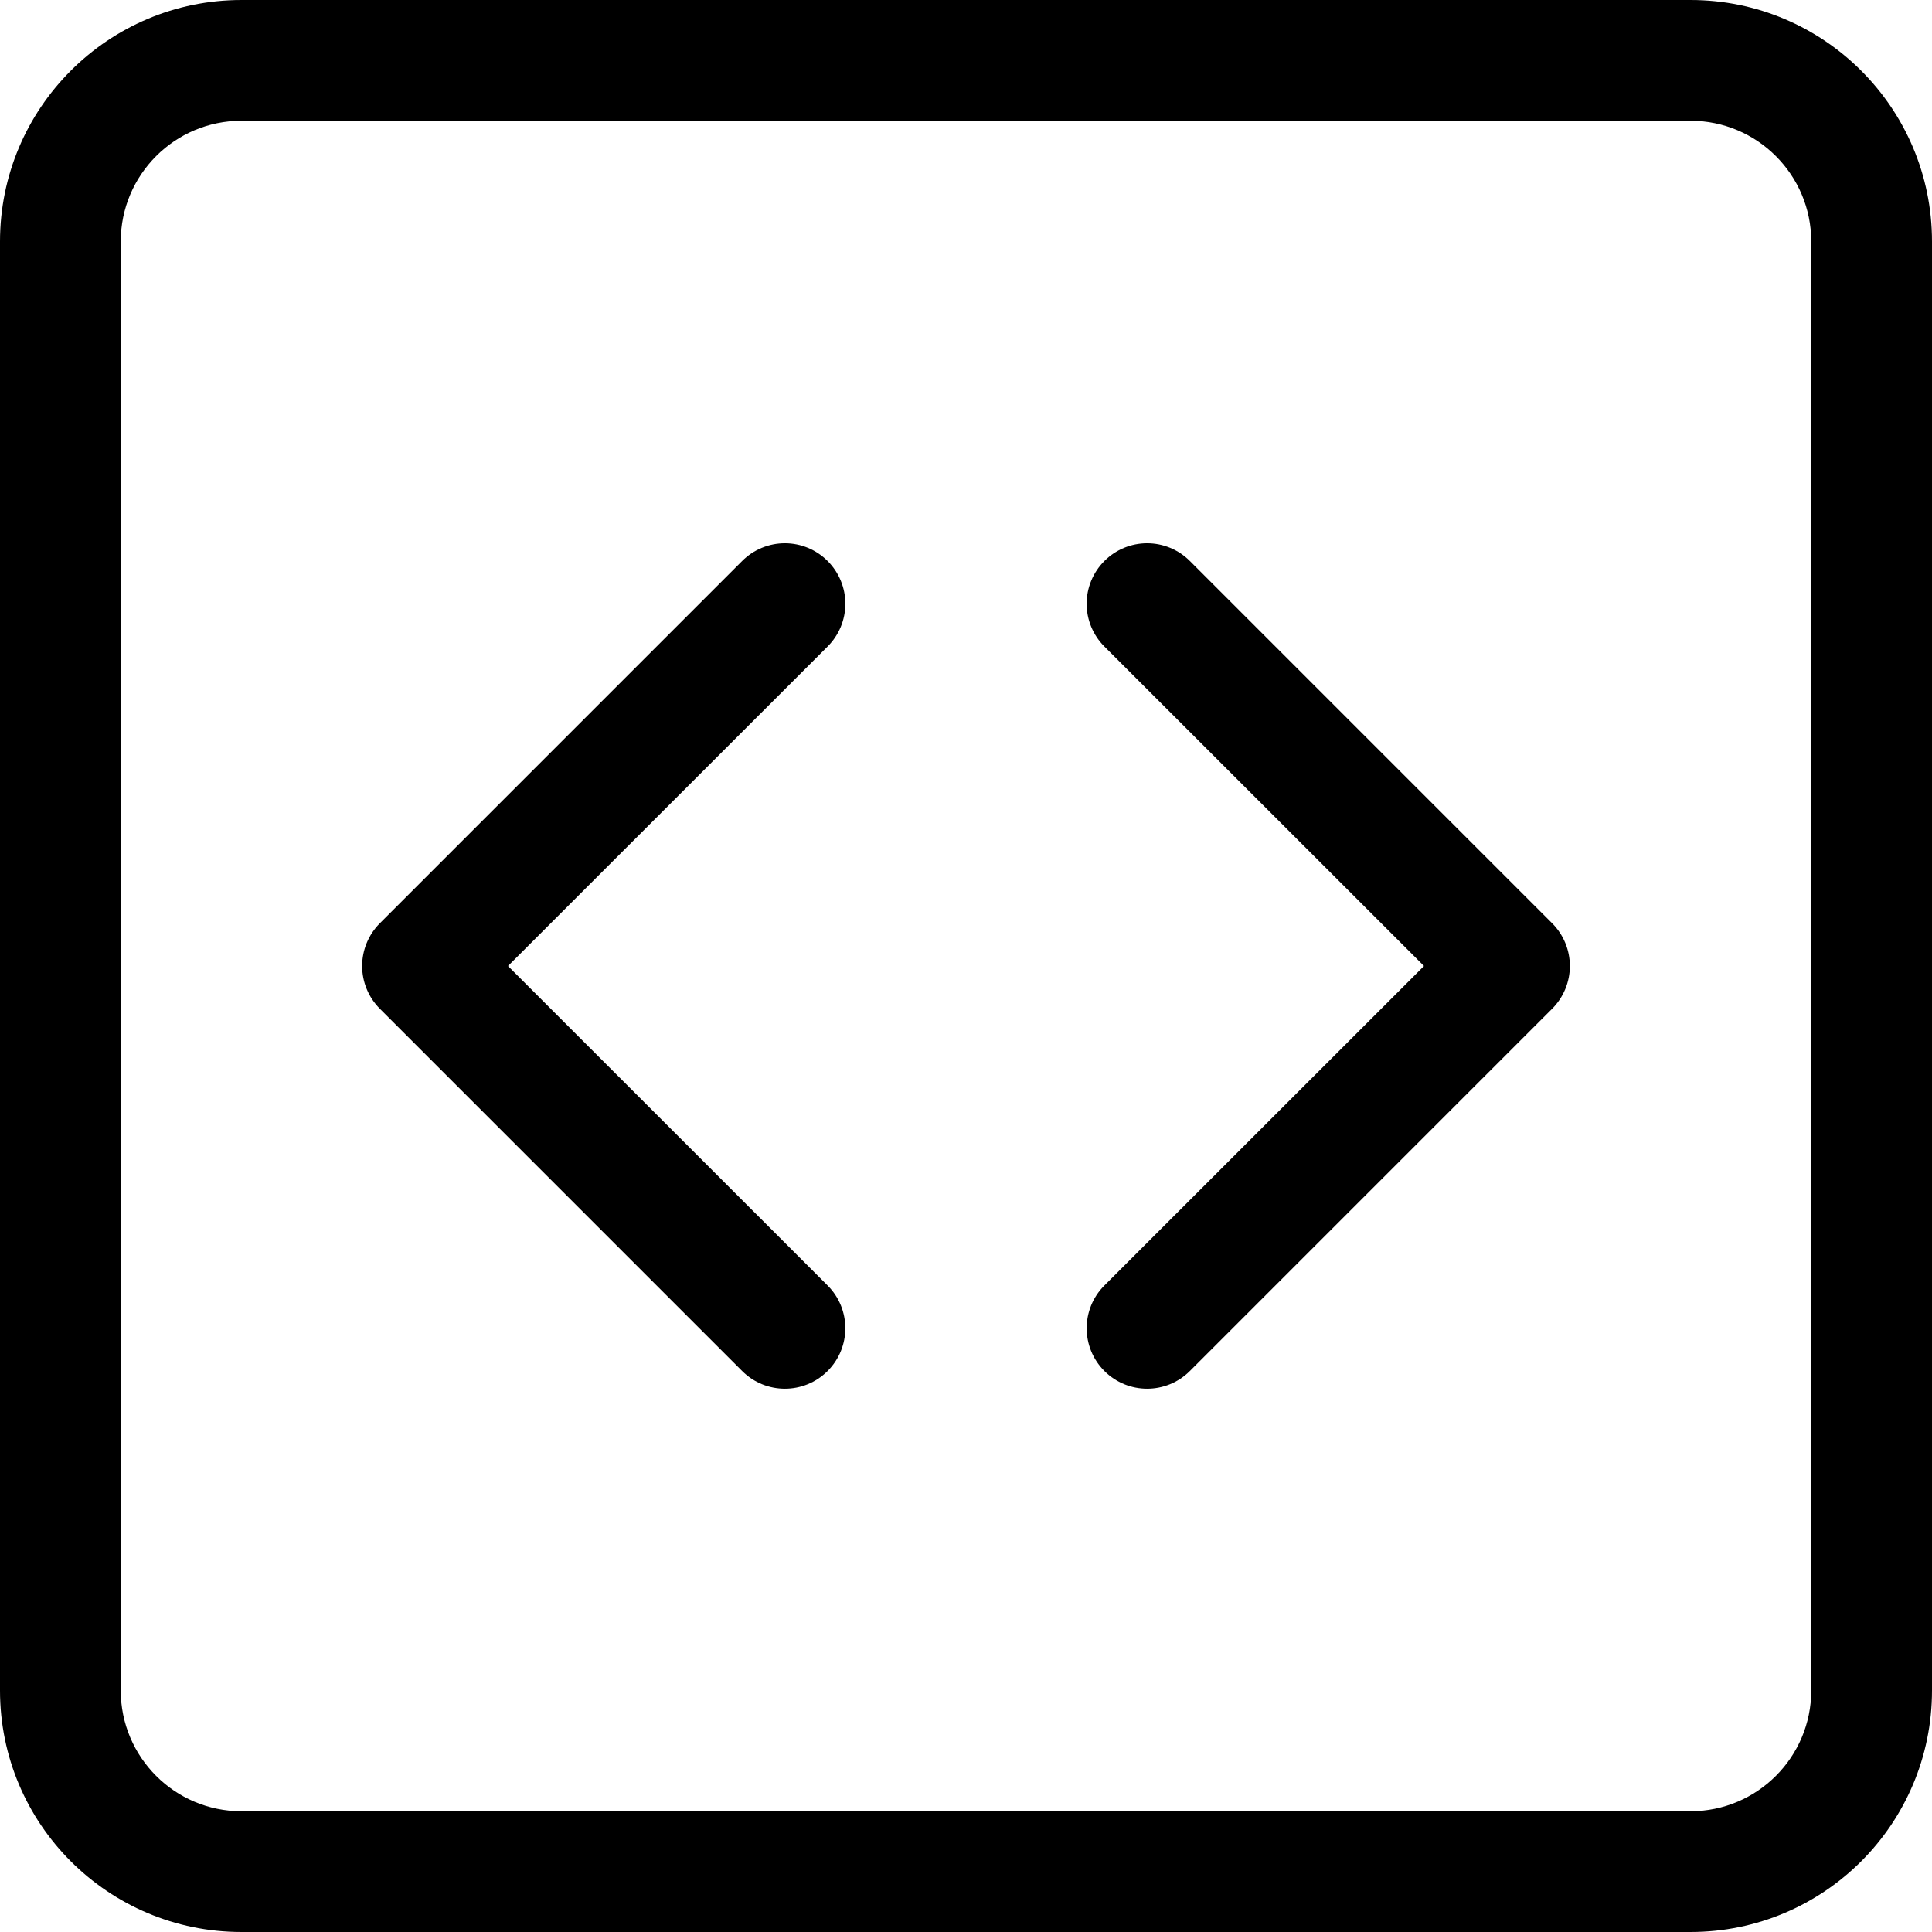
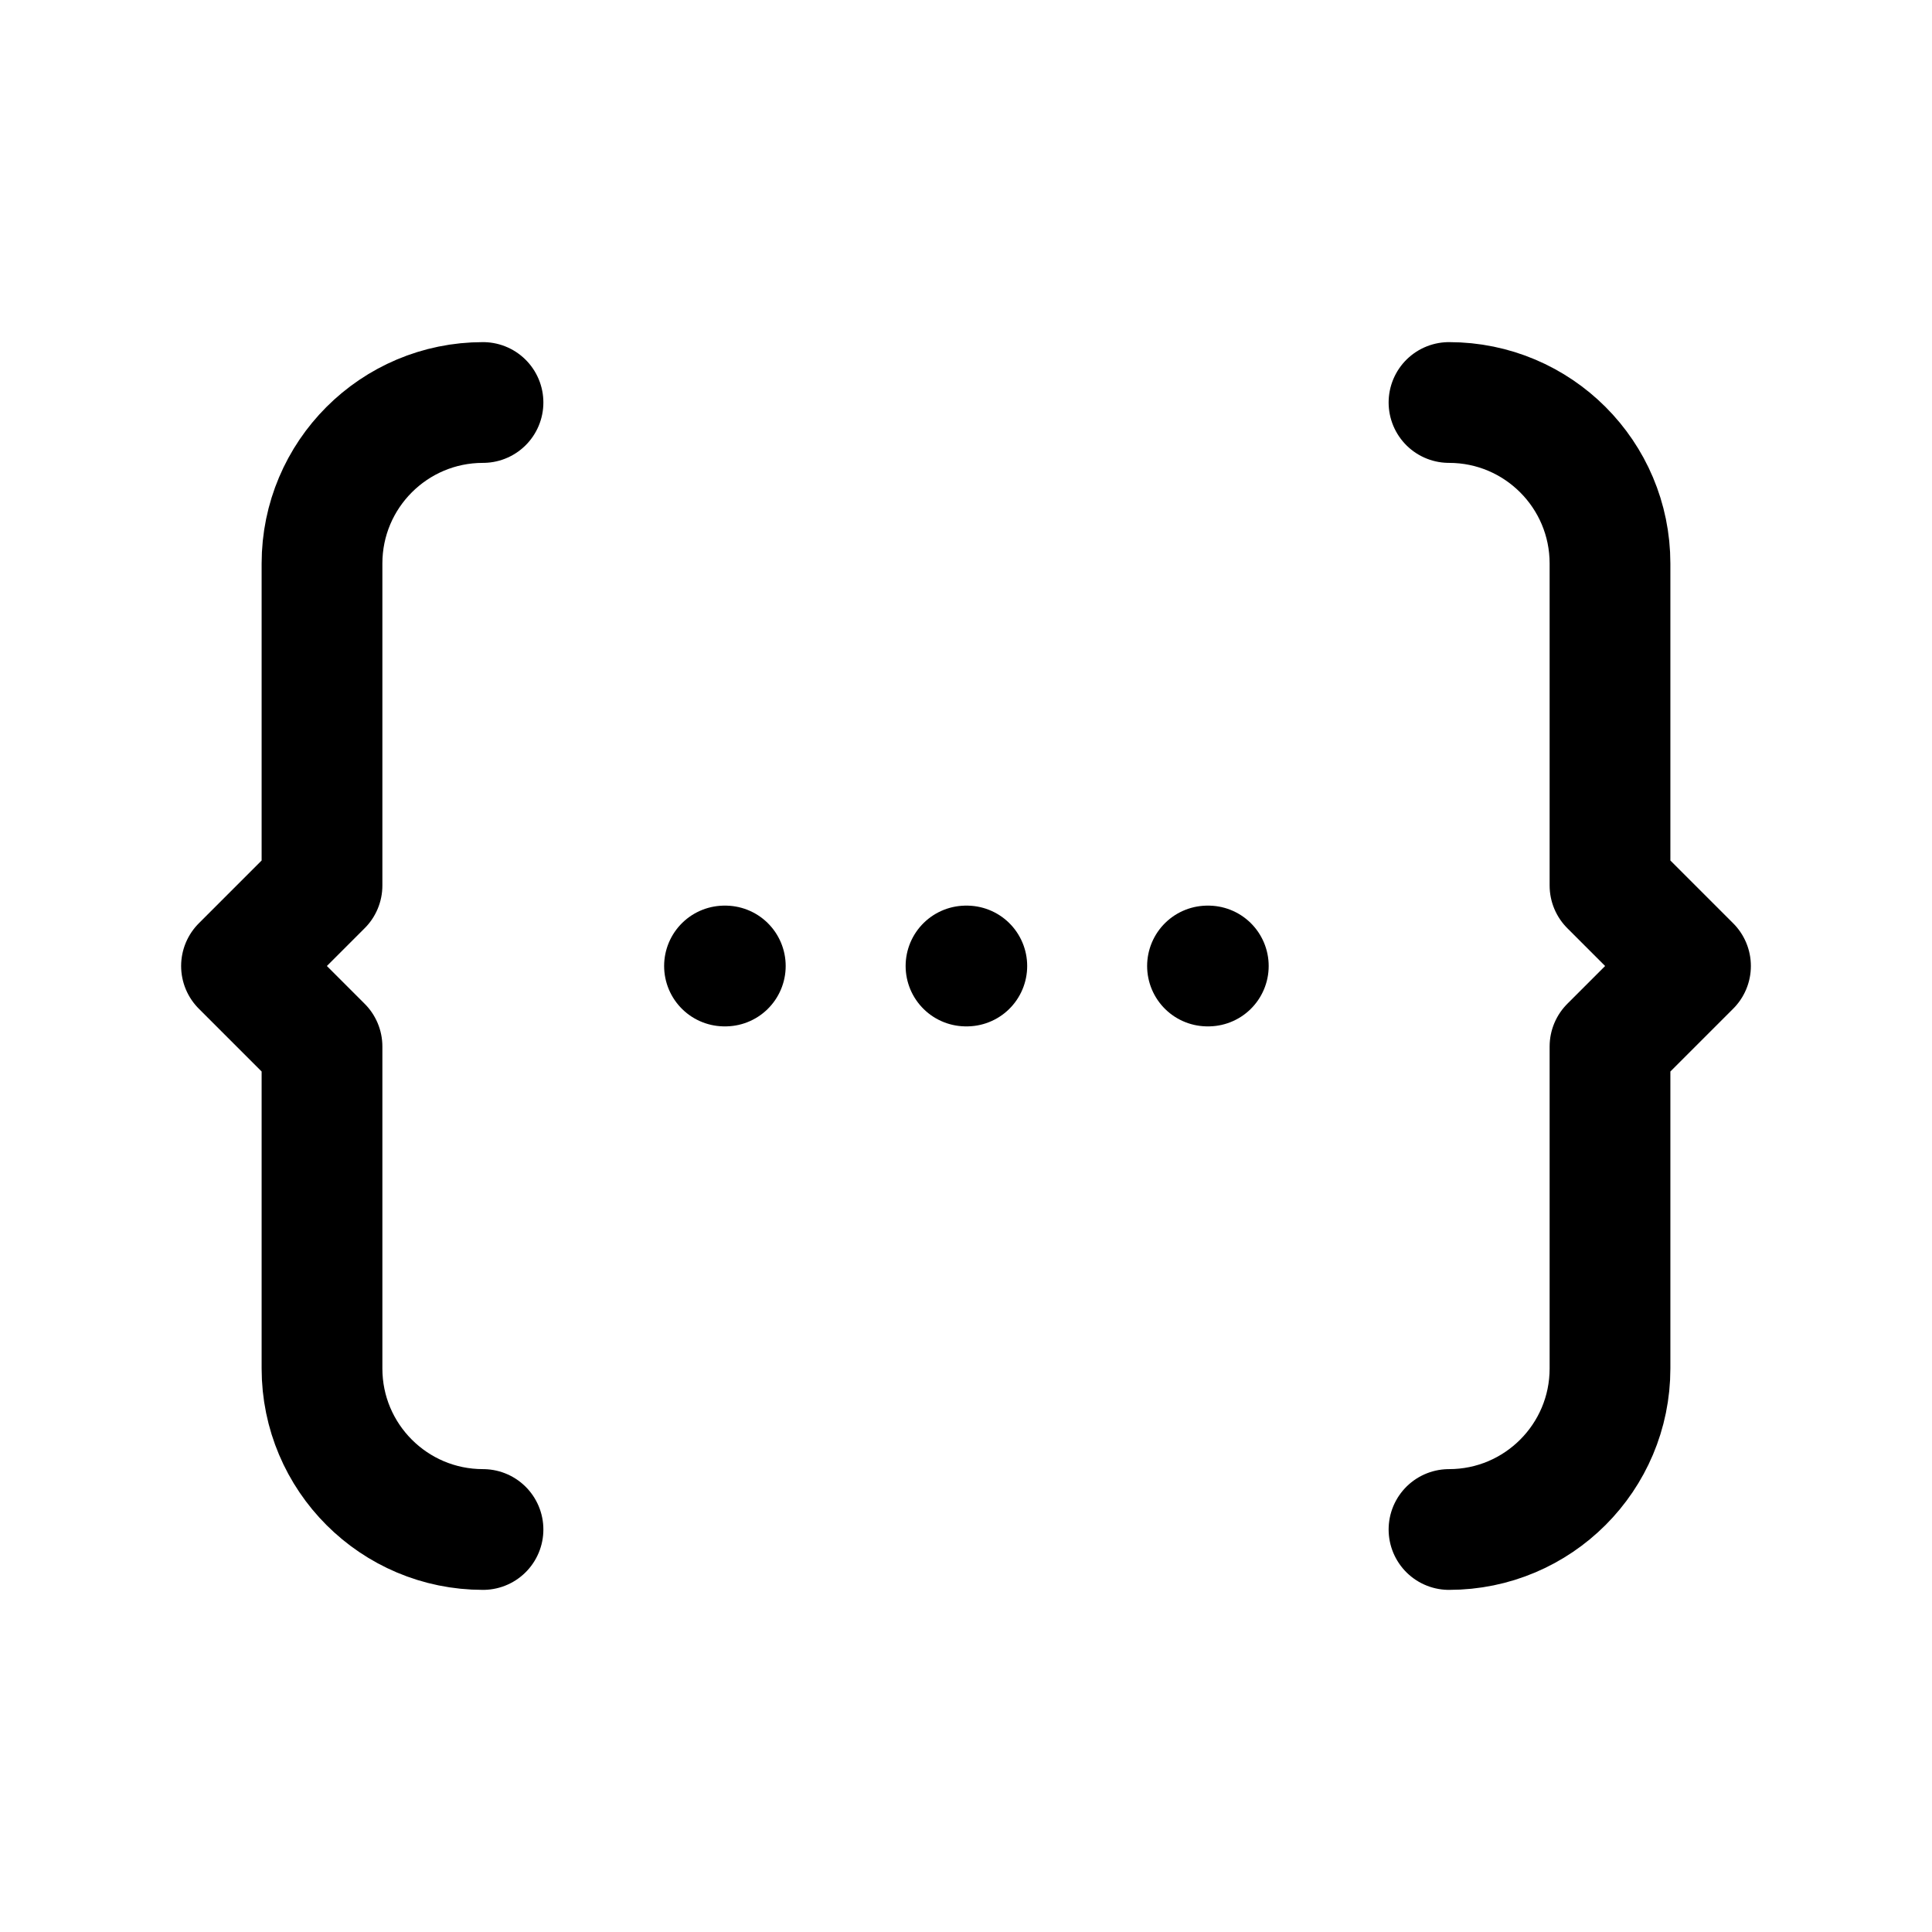
- <svg xmlns="http://www.w3.org/2000/svg" fill="currentColor" viewBox="0 0 16 16">
-   <path d="M14 1a1 1 0 0 1 1 1v12a1 1 0 0 1-1 1H2a1 1 0 0 1-1-1V2a1 1 0 0 1 1-1h12zM2 0a2 2 0 0 0-2 2v12a2 2 0 0 0 2 2h12a2 2 0 0 0 2-2V2a2 2 0 0 0-2-2H2z" />
-   <path d="M6.854 4.646a.5.5 0 0 1 0 .708L4.207 8l2.647 2.646a.5.5 0 0 1-.708.708l-3-3a.5.5 0 0 1 0-.708l3-3a.5.5 0 0 1 .708 0zm2.292 0a.5.5 0 0 0 0 .708L11.793 8l-2.647 2.646a.5.5 0 0 0 .708.708l3-3a.5.5 0 0 0 0-.708l-3-3a.5.5 0 0 0-.708 0z" />
+ <svg xmlns="http://www.w3.org/2000/svg" fill="none" viewBox="0 0 24 24" stroke-width="1.5" stroke="currentColor">
+   <path stroke-linecap="round" stroke-linejoin="round" d="M15 12h.01" />
+   <path stroke-linecap="round" stroke-linejoin="round" d="M12 12h.01" />
+   <path stroke-linecap="round" stroke-linejoin="round" d="M9 12h.01" />
+   <path stroke-linecap="round" stroke-linejoin="round" d="M6 19a2 2 0 0 1 -2 -2v-4l-1 -1l1 -1v-4a2 2 0 0 1 2 -2" />
+   <path stroke-linecap="round" stroke-linejoin="round" d="M18 19a2 2 0 0 0 2 -2v-4l1 -1l-1 -1v-4a2 2 0 0 0 -2 -2" />
</svg>
